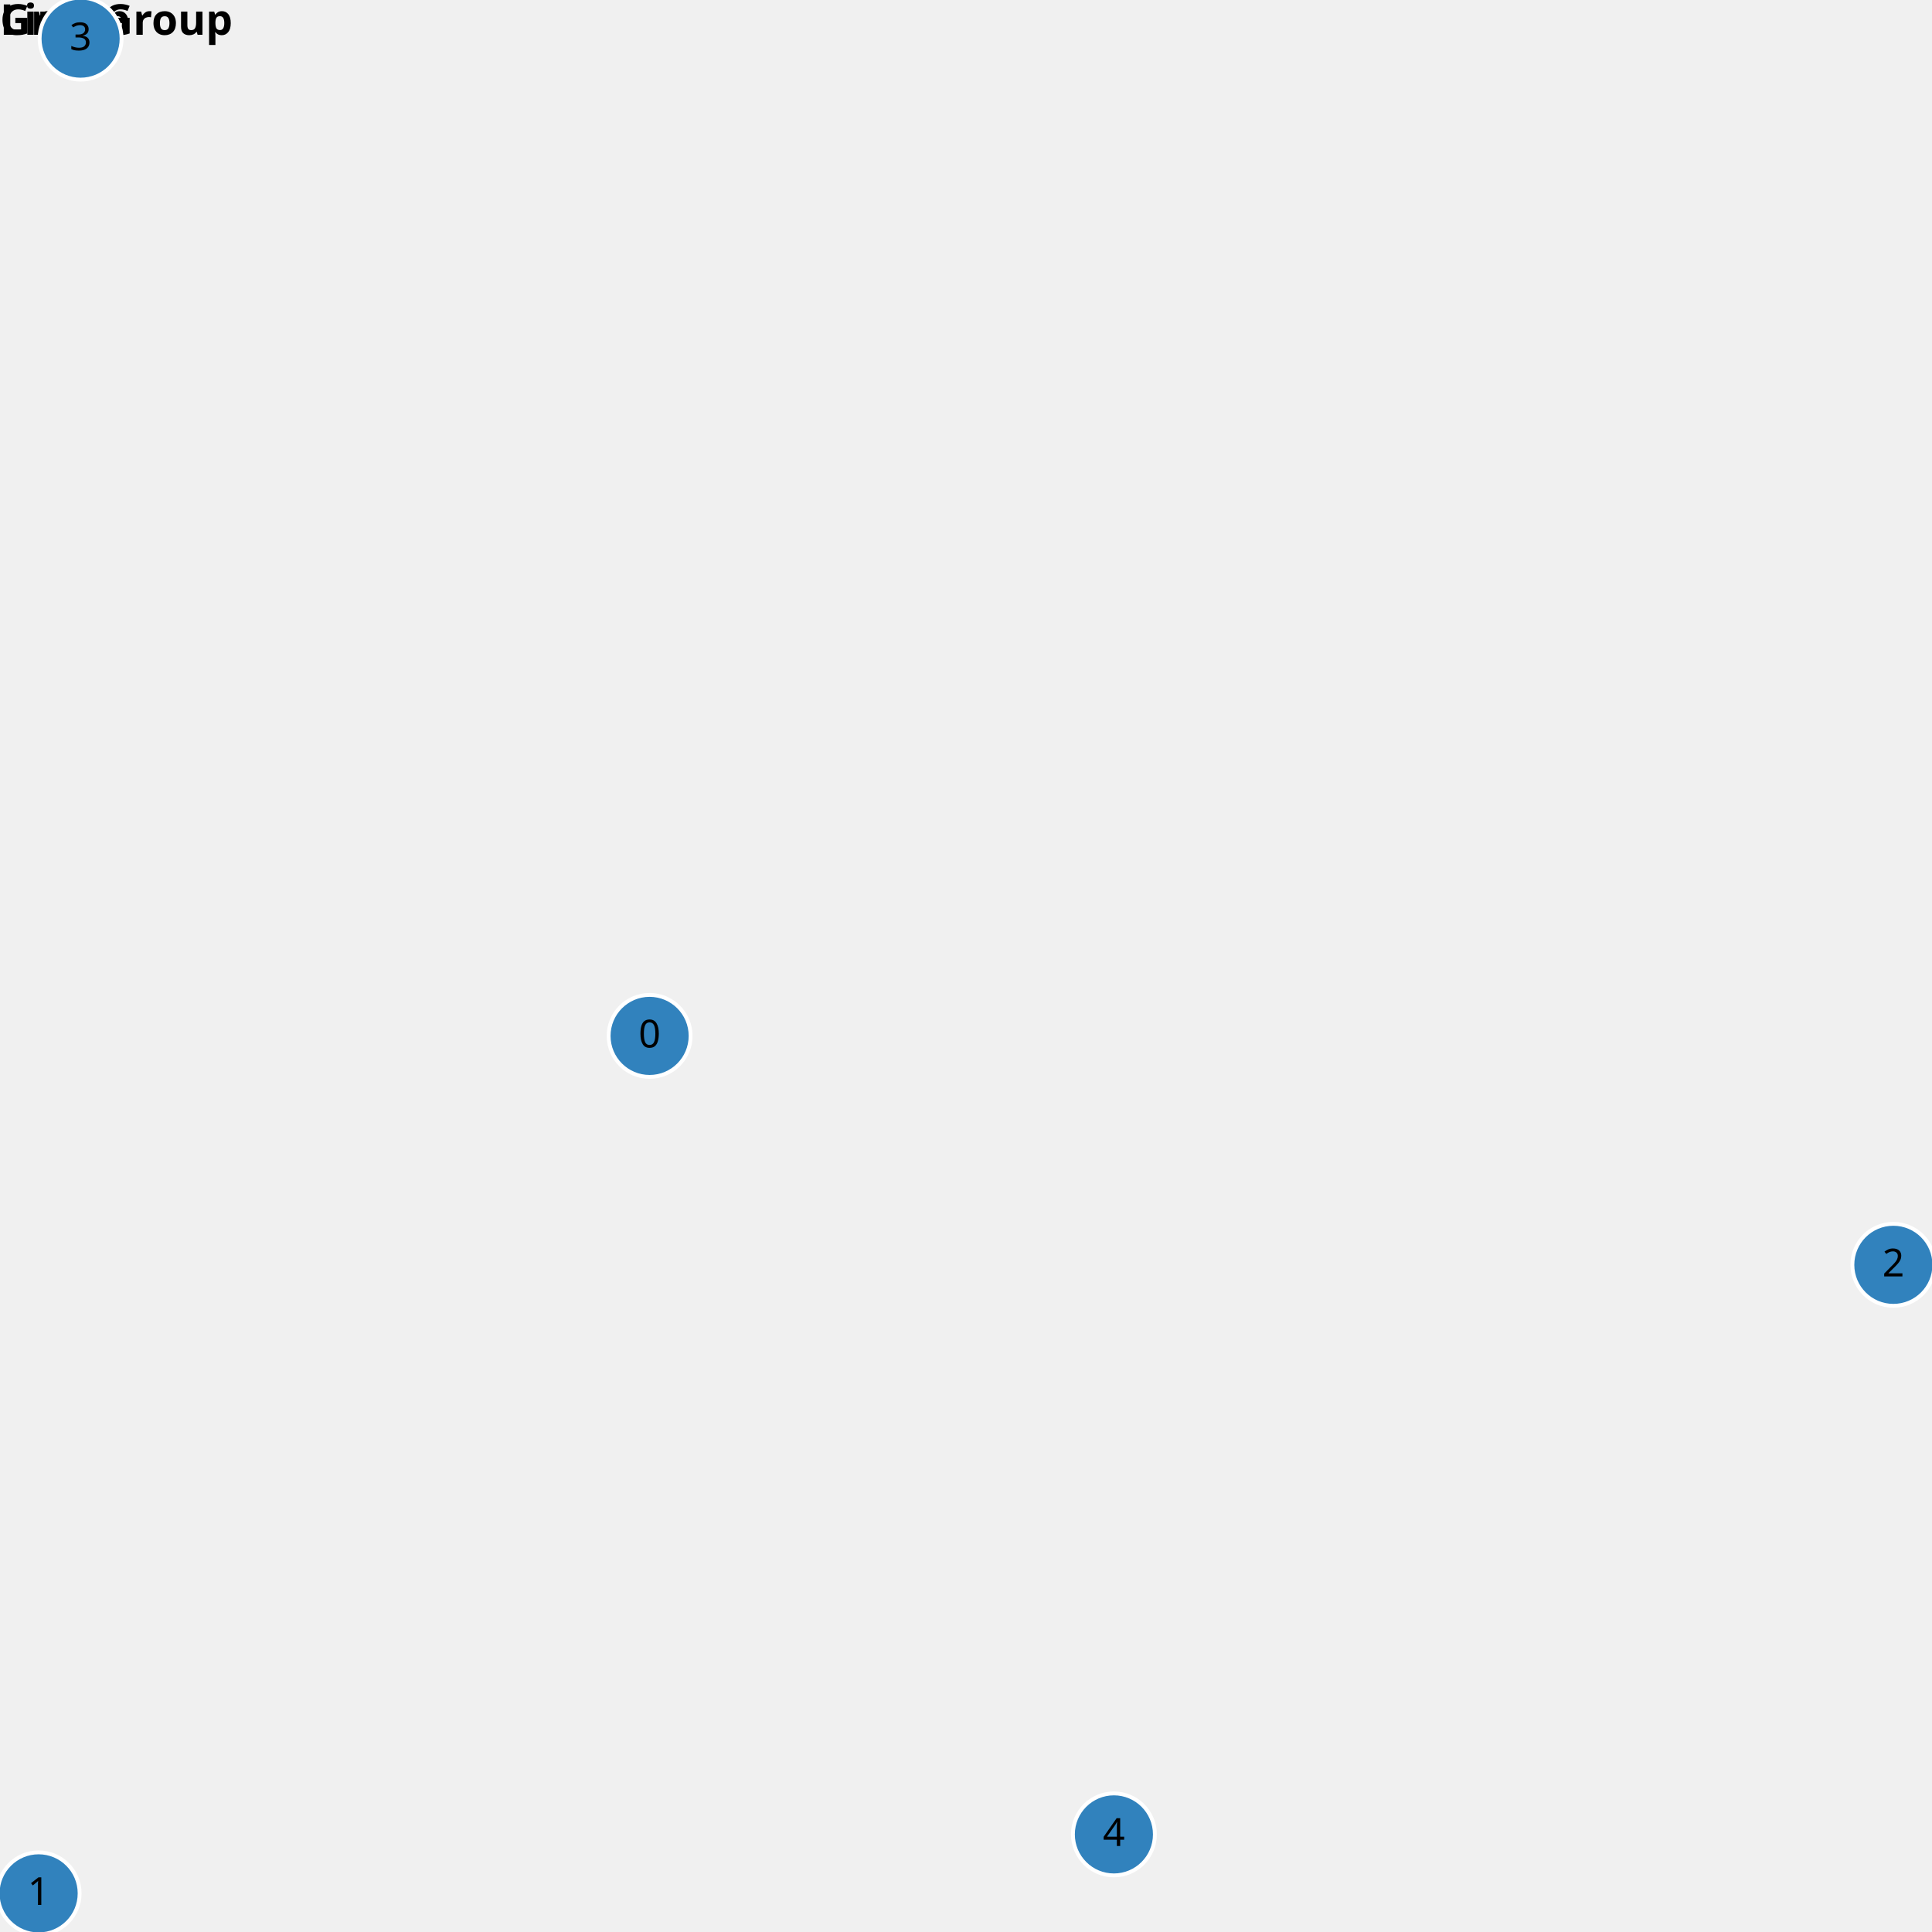
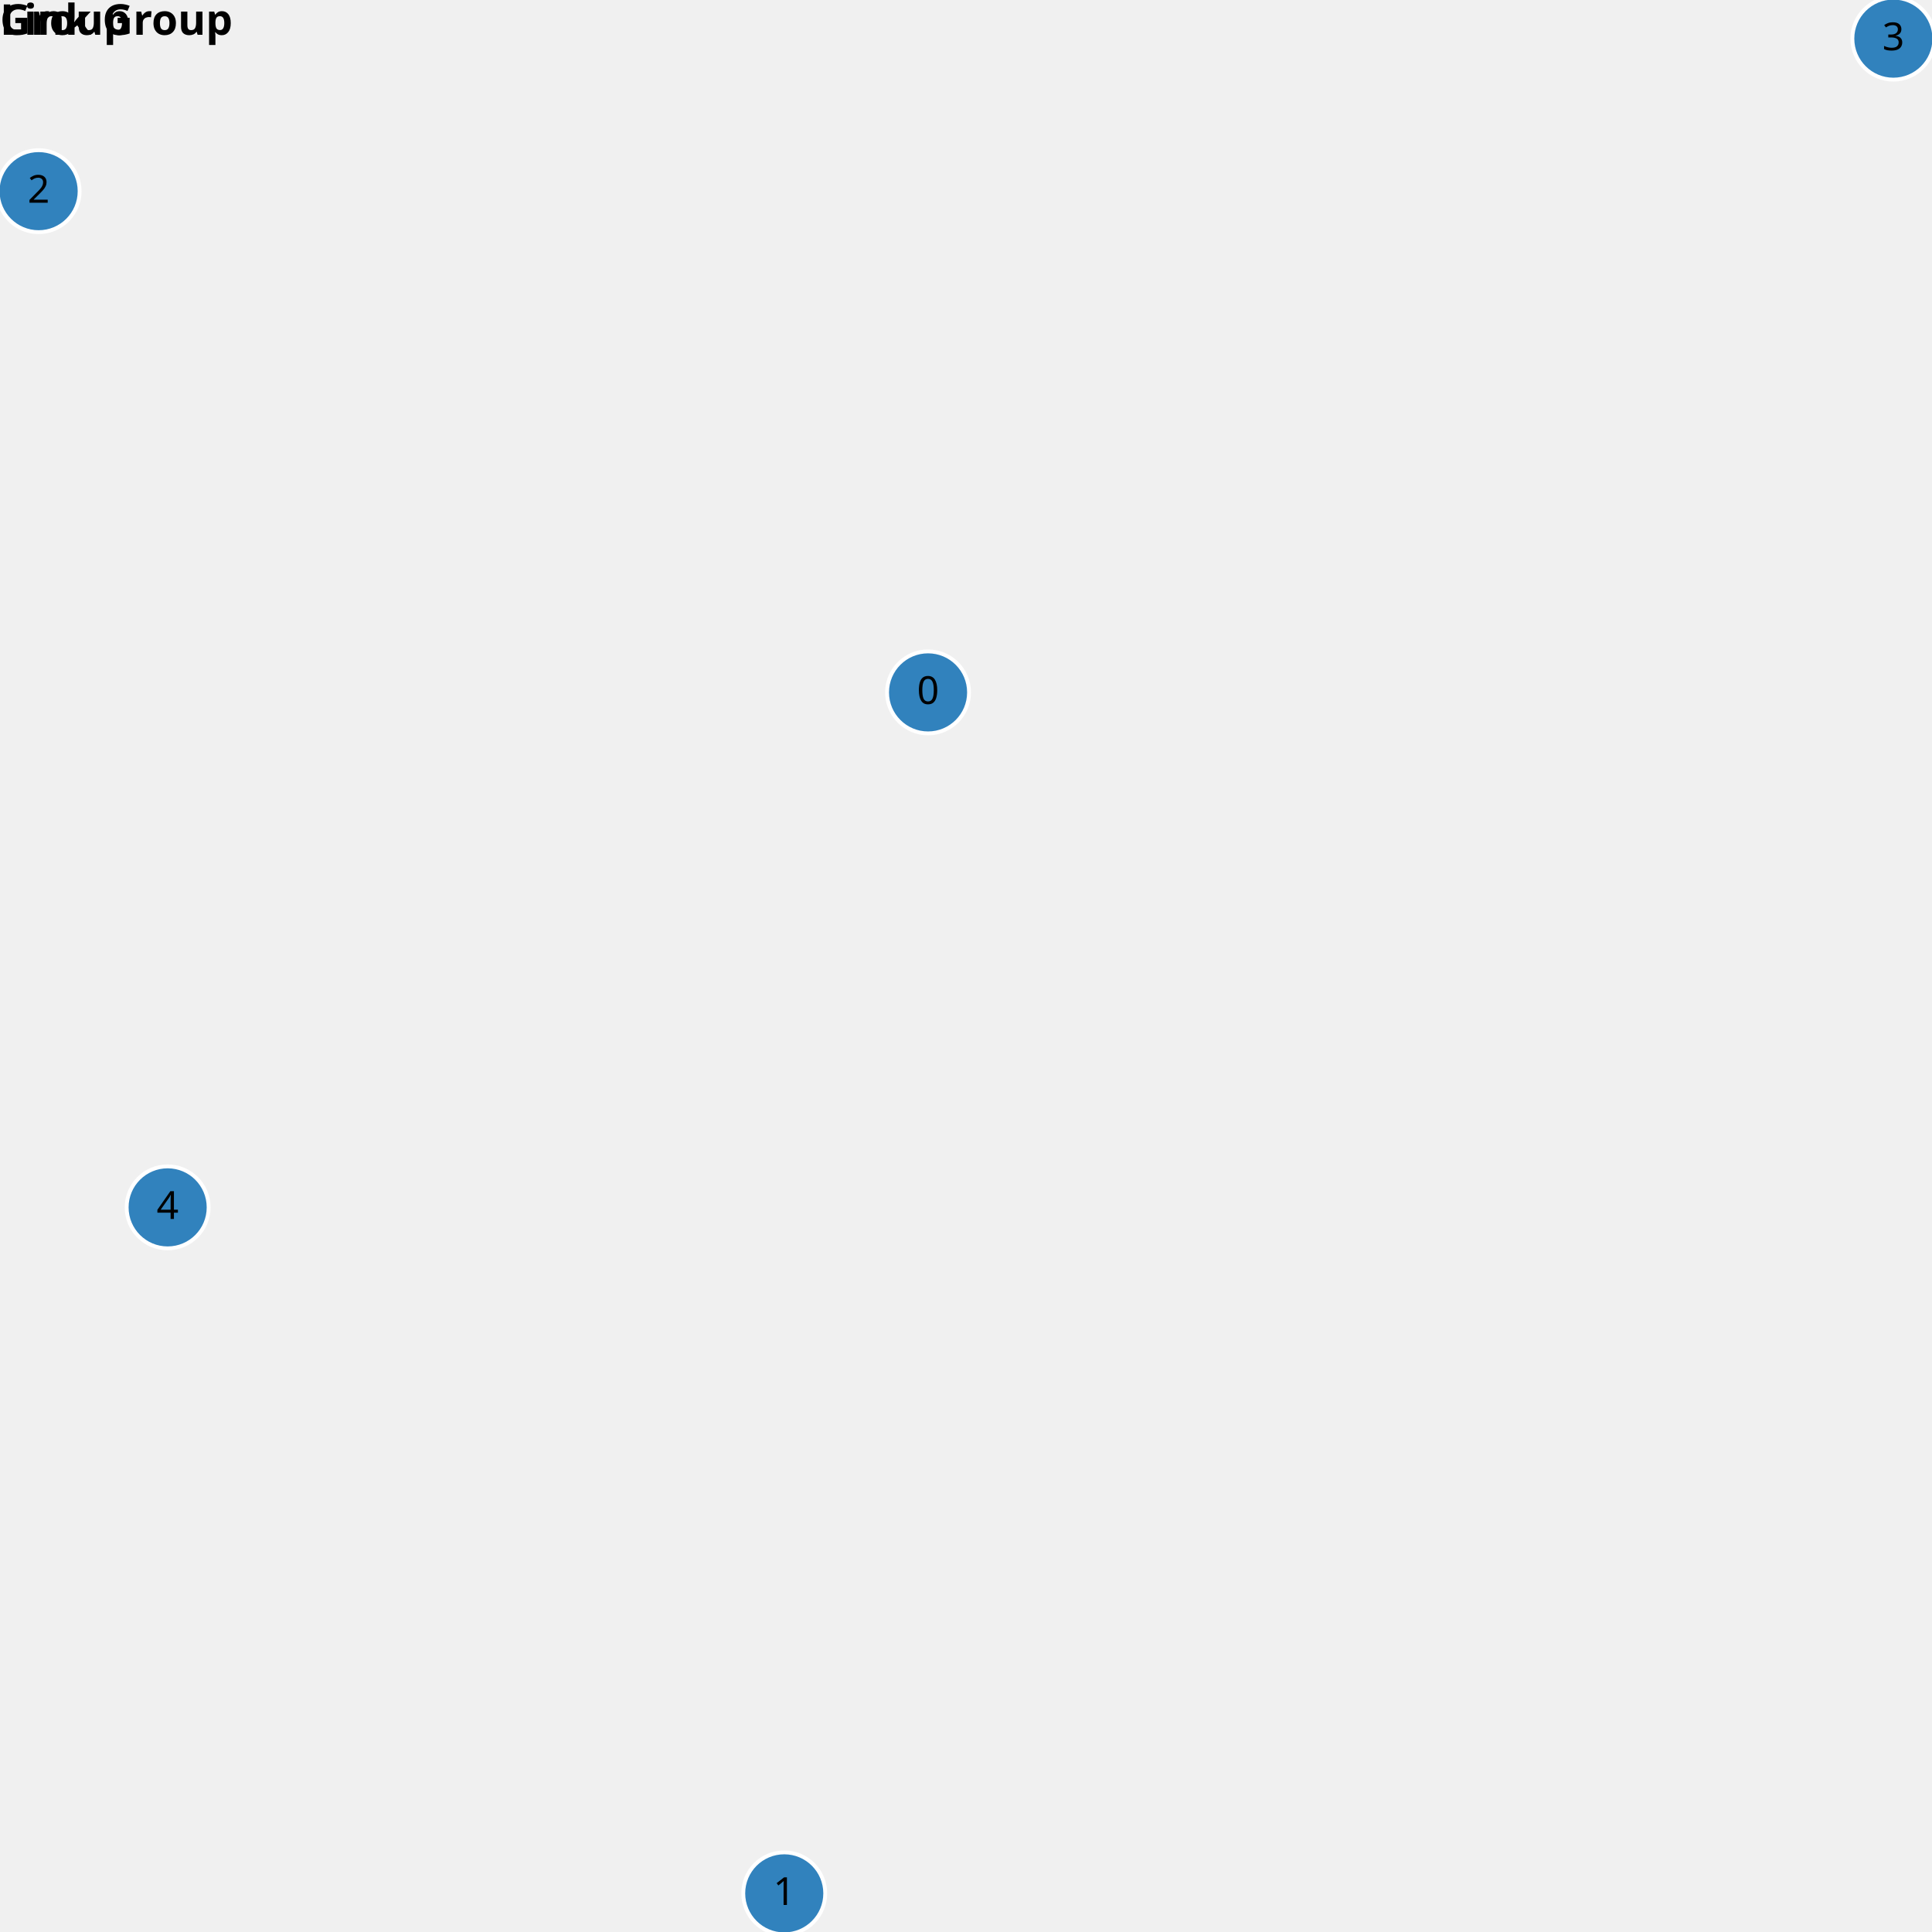
<svg xmlns="http://www.w3.org/2000/svg" version="1.1" class="marks" width="500" height="500" viewBox="0 0 500 500">
  <g fill="none" stroke-miterlimit="10" transform="translate(0,0)">
    <g class="mark-group role-frame root" role="graphics-object" aria-roledescription="group mark container">
      <g transform="translate(0,0)">
        <path class="background" aria-hidden="true" d="M0,0h500v500h-500Z" />
        <g>
          <g class="mark-path role-mark" role="graphics-symbol" aria-roledescription="path mark container" pointer-events="none">
            <path transform="translate(0,0)" />
            <path transform="translate(0,0)" />
            <path transform="translate(0,0)" />
            <path transform="translate(0,0)" />
            <path transform="translate(0,0)" />
            <path transform="translate(0,0)" />
          </g>
          <g class="mark-symbol role-mark arrows" role="graphics-symbol" aria-roledescription="symbol mark container">
            <path transform="translate(0,0)" d="M4,0A4,4,0,1,1,-4,0A4,4,0,1,1,4,0" />
            <path transform="translate(0,0)" d="M4,0A4,4,0,1,1,-4,0A4,4,0,1,1,4,0" />
            <path transform="translate(0,0)" d="M4,0A4,4,0,1,1,-4,0A4,4,0,1,1,4,0" />
            <path transform="translate(0,0)" d="M4,0A4,4,0,1,1,-4,0A4,4,0,1,1,4,0" />
            <path transform="translate(0,0)" d="M4,0A4,4,0,1,1,-4,0A4,4,0,1,1,4,0" />
            <path transform="translate(0,0)" d="M4,0A4,4,0,1,1,-4,0A4,4,0,1,1,4,0" />
          </g>
          <g class="mark-group role-legend" role="graphics-symbol" aria-roledescription="legend" aria-label="Symbol legend titled 'Group' for stroke color with 1 value: undefined">
            <g transform="translate(0,0)">
              <path class="background" aria-hidden="true" d="M0,0h0v0h0Z" pointer-events="none" />
              <g>
                <g class="mark-group role-legend-entry">
                  <g transform="translate(0,0)">
                    <path class="background" aria-hidden="true" d="M0,0h0v0h0Z" pointer-events="none" />
                    <g />
                    <path class="foreground" aria-hidden="true" d="" pointer-events="none" display="none" />
                  </g>
                </g>
                <g class="mark-text role-legend-title" pointer-events="none">
                  <text text-anchor="start" transform="translate(0,9)" font-family="sans-serif" font-size="11px" font-weight="bold" fill="#000" opacity="1">Group</text>
                </g>
              </g>
              <path class="foreground" aria-hidden="true" d="" pointer-events="none" display="none" />
            </g>
          </g>
          <g class="mark-group role-legend" role="graphics-symbol" aria-roledescription="legend" aria-label="Symbol legend titled 'Link Group' for stroke color with 1 value: undefined">
            <g transform="translate(0,0)">
              <path class="background" aria-hidden="true" d="M0,0h0v0h0Z" pointer-events="none" />
              <g>
                <g class="mark-group role-legend-entry">
                  <g transform="translate(0,0)">
                    <path class="background" aria-hidden="true" d="M0,0h0v0h0Z" pointer-events="none" />
                    <g />
                    <path class="foreground" aria-hidden="true" d="" pointer-events="none" display="none" />
                  </g>
                </g>
                <g class="mark-text role-legend-title" pointer-events="none">
                  <text text-anchor="start" transform="translate(0,9)" font-family="sans-serif" font-size="11px" font-weight="bold" fill="#000" opacity="1">Link Group</text>
                </g>
              </g>
              <path class="foreground" aria-hidden="true" d="" pointer-events="none" display="none" />
            </g>
          </g>
          <g class="mark-symbol role-mark nodes" role="graphics-symbol" aria-roledescription="symbol mark container">
-             <path transform="translate(168.1201,268.0908)" d="M10.607,0A10.607,10.607,0,1,1,-10.607,0A10.607,10.607,0,1,1,10.607,0" fill="#3182bd" stroke="white" />
-             <path transform="translate(10,490)" d="M10.607,0A10.607,10.607,0,1,1,-10.607,0A10.607,10.607,0,1,1,10.607,0" fill="#3182bd" stroke="white" />
-             <path transform="translate(490,327.3362)" d="M10.607,0A10.607,10.607,0,1,1,-10.607,0A10.607,10.607,0,1,1,10.607,0" fill="#3182bd" stroke="white" />
-             <path transform="translate(20.86009,10)" d="M10.607,0A10.607,10.607,0,1,1,-10.607,0A10.607,10.607,0,1,1,10.607,0" fill="#3182bd" stroke="white" />
-             <path transform="translate(288.2774,474.741)" d="M10.607,0A10.607,10.607,0,1,1,-10.607,0A10.607,10.607,0,1,1,10.607,0" fill="#3182bd" stroke="white" />
+             <path transform="translate(240.1792,179.1902)" d="M10.607,0A10.607,10.607,0,1,1,-10.607,0A10.607,10.607,0,1,1,10.607,0" fill="#3182bd" stroke="white" />
+             <path transform="translate(202.9641,490)" d="M10.607,0A10.607,10.607,0,1,1,-10.607,0A10.607,10.607,0,1,1,10.607,0" fill="#3182bd" stroke="white" />
+             <path transform="translate(10,49.47292)" d="M10.607,0A10.607,10.607,0,1,1,-10.607,0A10.607,10.607,0,1,1,10.607,0" fill="#3182bd" stroke="white" />
+             <path transform="translate(490,10)" d="M10.607,0A10.607,10.607,0,1,1,-10.607,0A10.607,10.607,0,1,1,10.607,0" fill="#3182bd" stroke="white" />
+             <path transform="translate(43.38756,312.4675)" d="M10.607,0A10.607,10.607,0,1,1,-10.607,0A10.607,10.607,0,1,1,10.607,0" fill="#3182bd" stroke="white" />
          </g>
          <g class="mark-text role-mark labels" role="graphics-object" aria-roledescription="text mark container" pointer-events="none">
-             <text text-anchor="middle" transform="translate(168.1201,271.0908)" font-family="sans-serif" font-size="10px" fill="black">0</text>
-             <text text-anchor="middle" transform="translate(10,493)" font-family="sans-serif" font-size="10px" fill="black">1</text>
-             <text text-anchor="middle" transform="translate(490,330.3362)" font-family="sans-serif" font-size="10px" fill="black">2</text>
-             <text text-anchor="middle" transform="translate(20.86009,13)" font-family="sans-serif" font-size="10px" fill="black">3</text>
-             <text text-anchor="middle" transform="translate(288.2774,477.741)" font-family="sans-serif" font-size="10px" fill="black">4</text>
+             <text text-anchor="middle" transform="translate(240.1792,182.1902)" font-family="sans-serif" font-size="10px" fill="black">0</text>
+             <text text-anchor="middle" transform="translate(202.9641,493)" font-family="sans-serif" font-size="10px" fill="black">1</text>
+             <text text-anchor="middle" transform="translate(10,52.47292)" font-family="sans-serif" font-size="10px" fill="black">2</text>
+             <text text-anchor="middle" transform="translate(490,13)" font-family="sans-serif" font-size="10px" fill="black">3</text>
+             <text text-anchor="middle" transform="translate(43.38756,315.4675)" font-family="sans-serif" font-size="10px" fill="black">4</text>
          </g>
        </g>
        <path class="foreground" aria-hidden="true" d="" display="none" />
      </g>
    </g>
  </g>
</svg>
